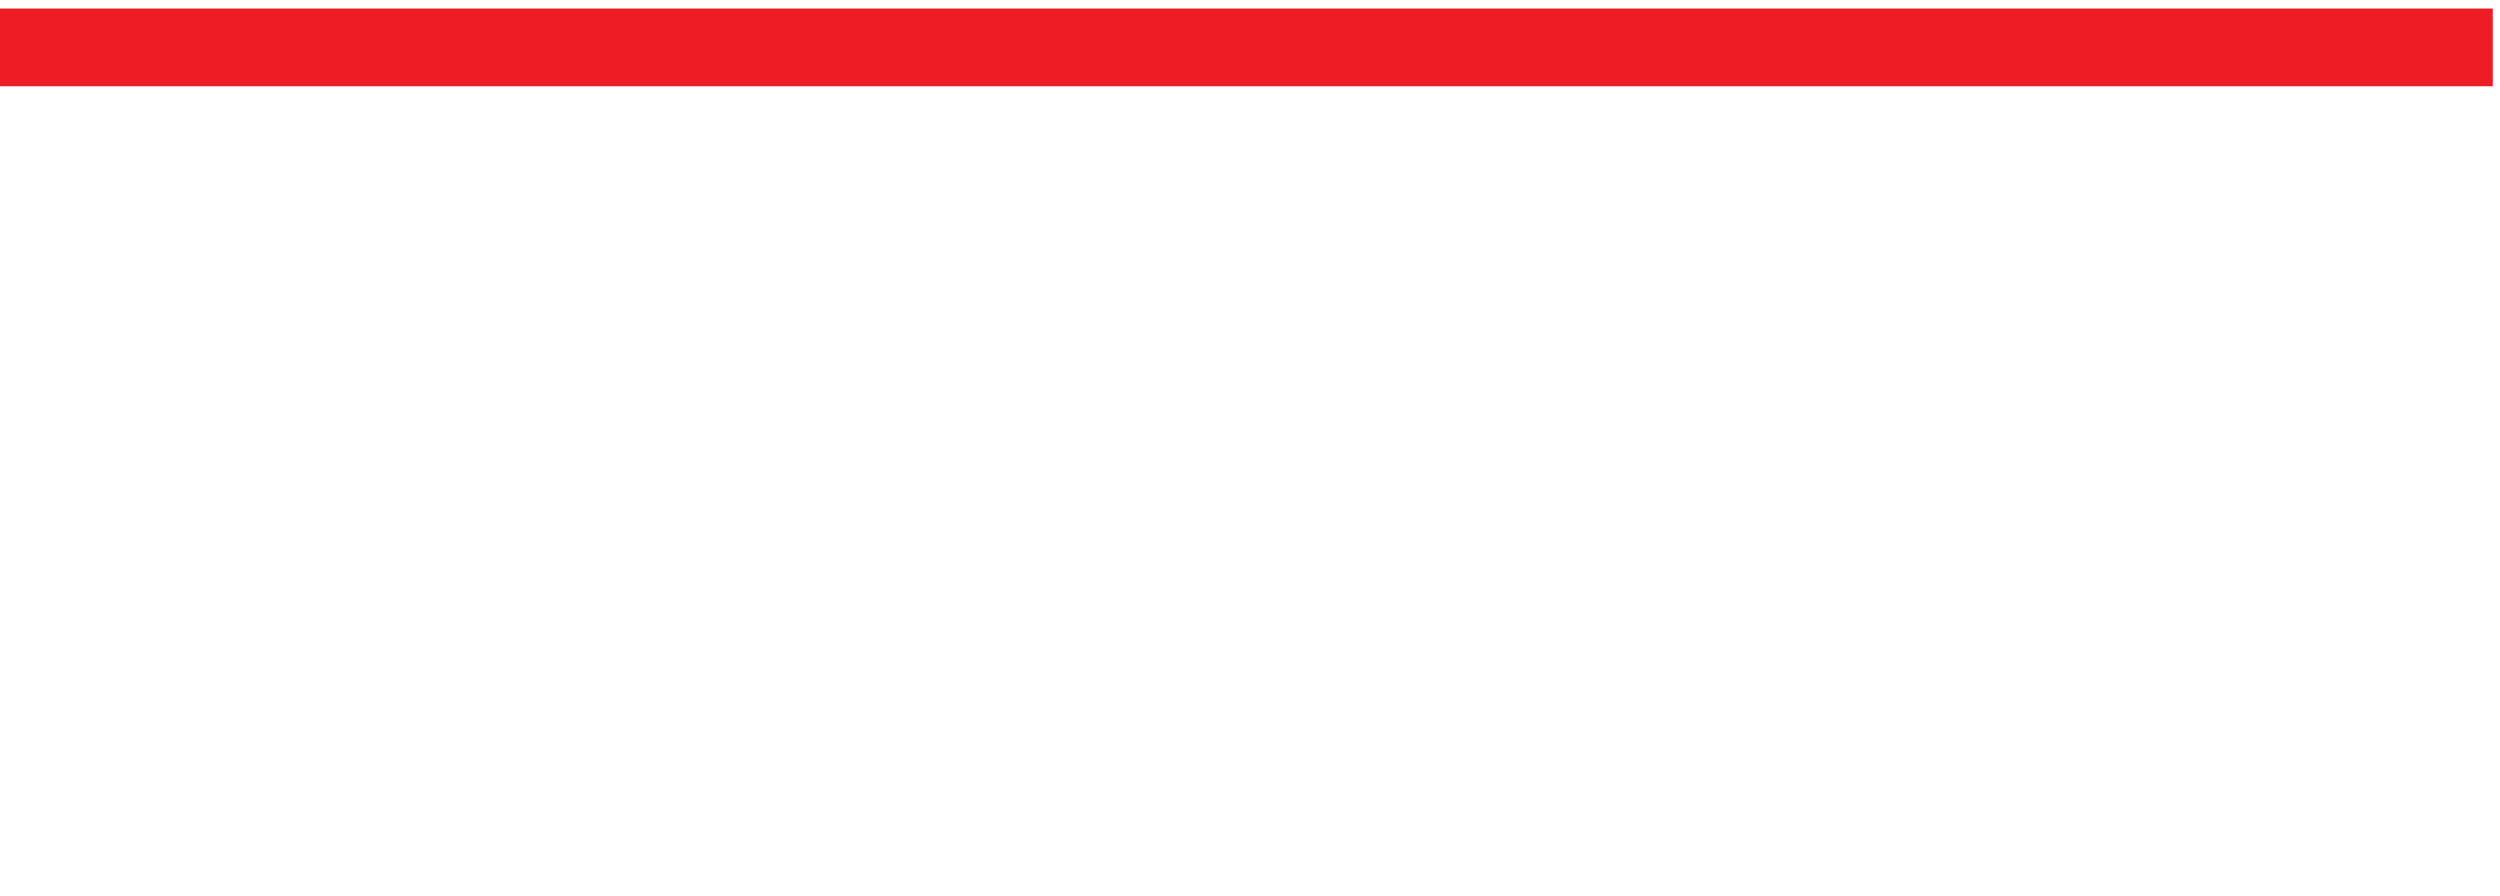
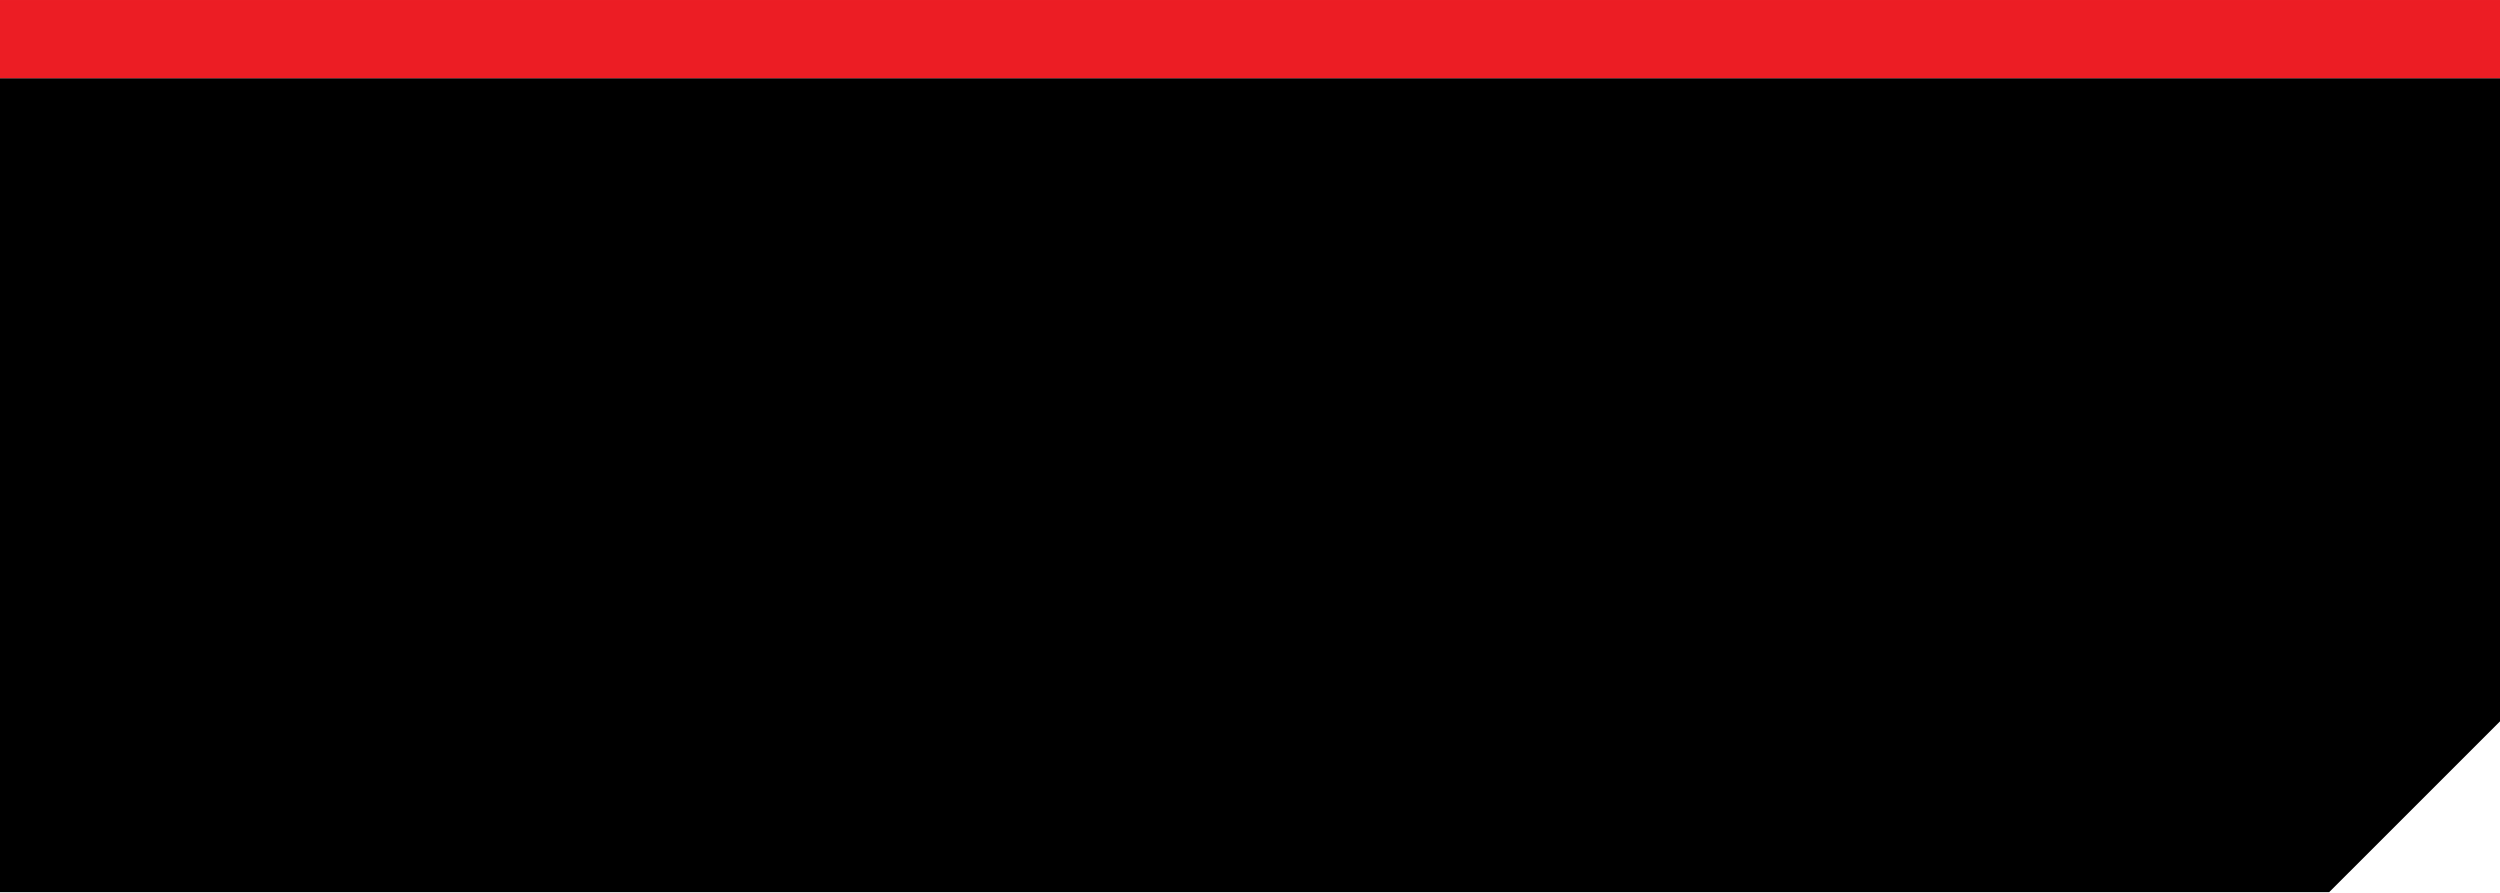
- <svg xmlns="http://www.w3.org/2000/svg" width="173" height="62" viewBox="0 0 173 62" fill="none" version="1.1" id="svg8">
-   <defs id="defs12" />
-   <rect y="0.59" width="172.5" height="5.379" fill="#EC1D24" id="rect2" />
+ <svg xmlns="http://www.w3.org/2000/svg" width="172" height="61.38" viewBox="0 0 172 61.38" fill="none" version="1.1" id="svg14">
+   <defs id="defs18" />
+   <g id="g1127" transform="translate(-0.25,-184.5894)">
+     <path id="rect2" style="fill:#000000;stroke-width:0.477" d="m 0,189.969 v 56 h 160.498 l 12.002,-12 v -44 z" />
+     <rect y="184.59" width="172.5" height="5.379" fill="#ec1d24" id="rect6" x="0" />
+   </g>
</svg>
